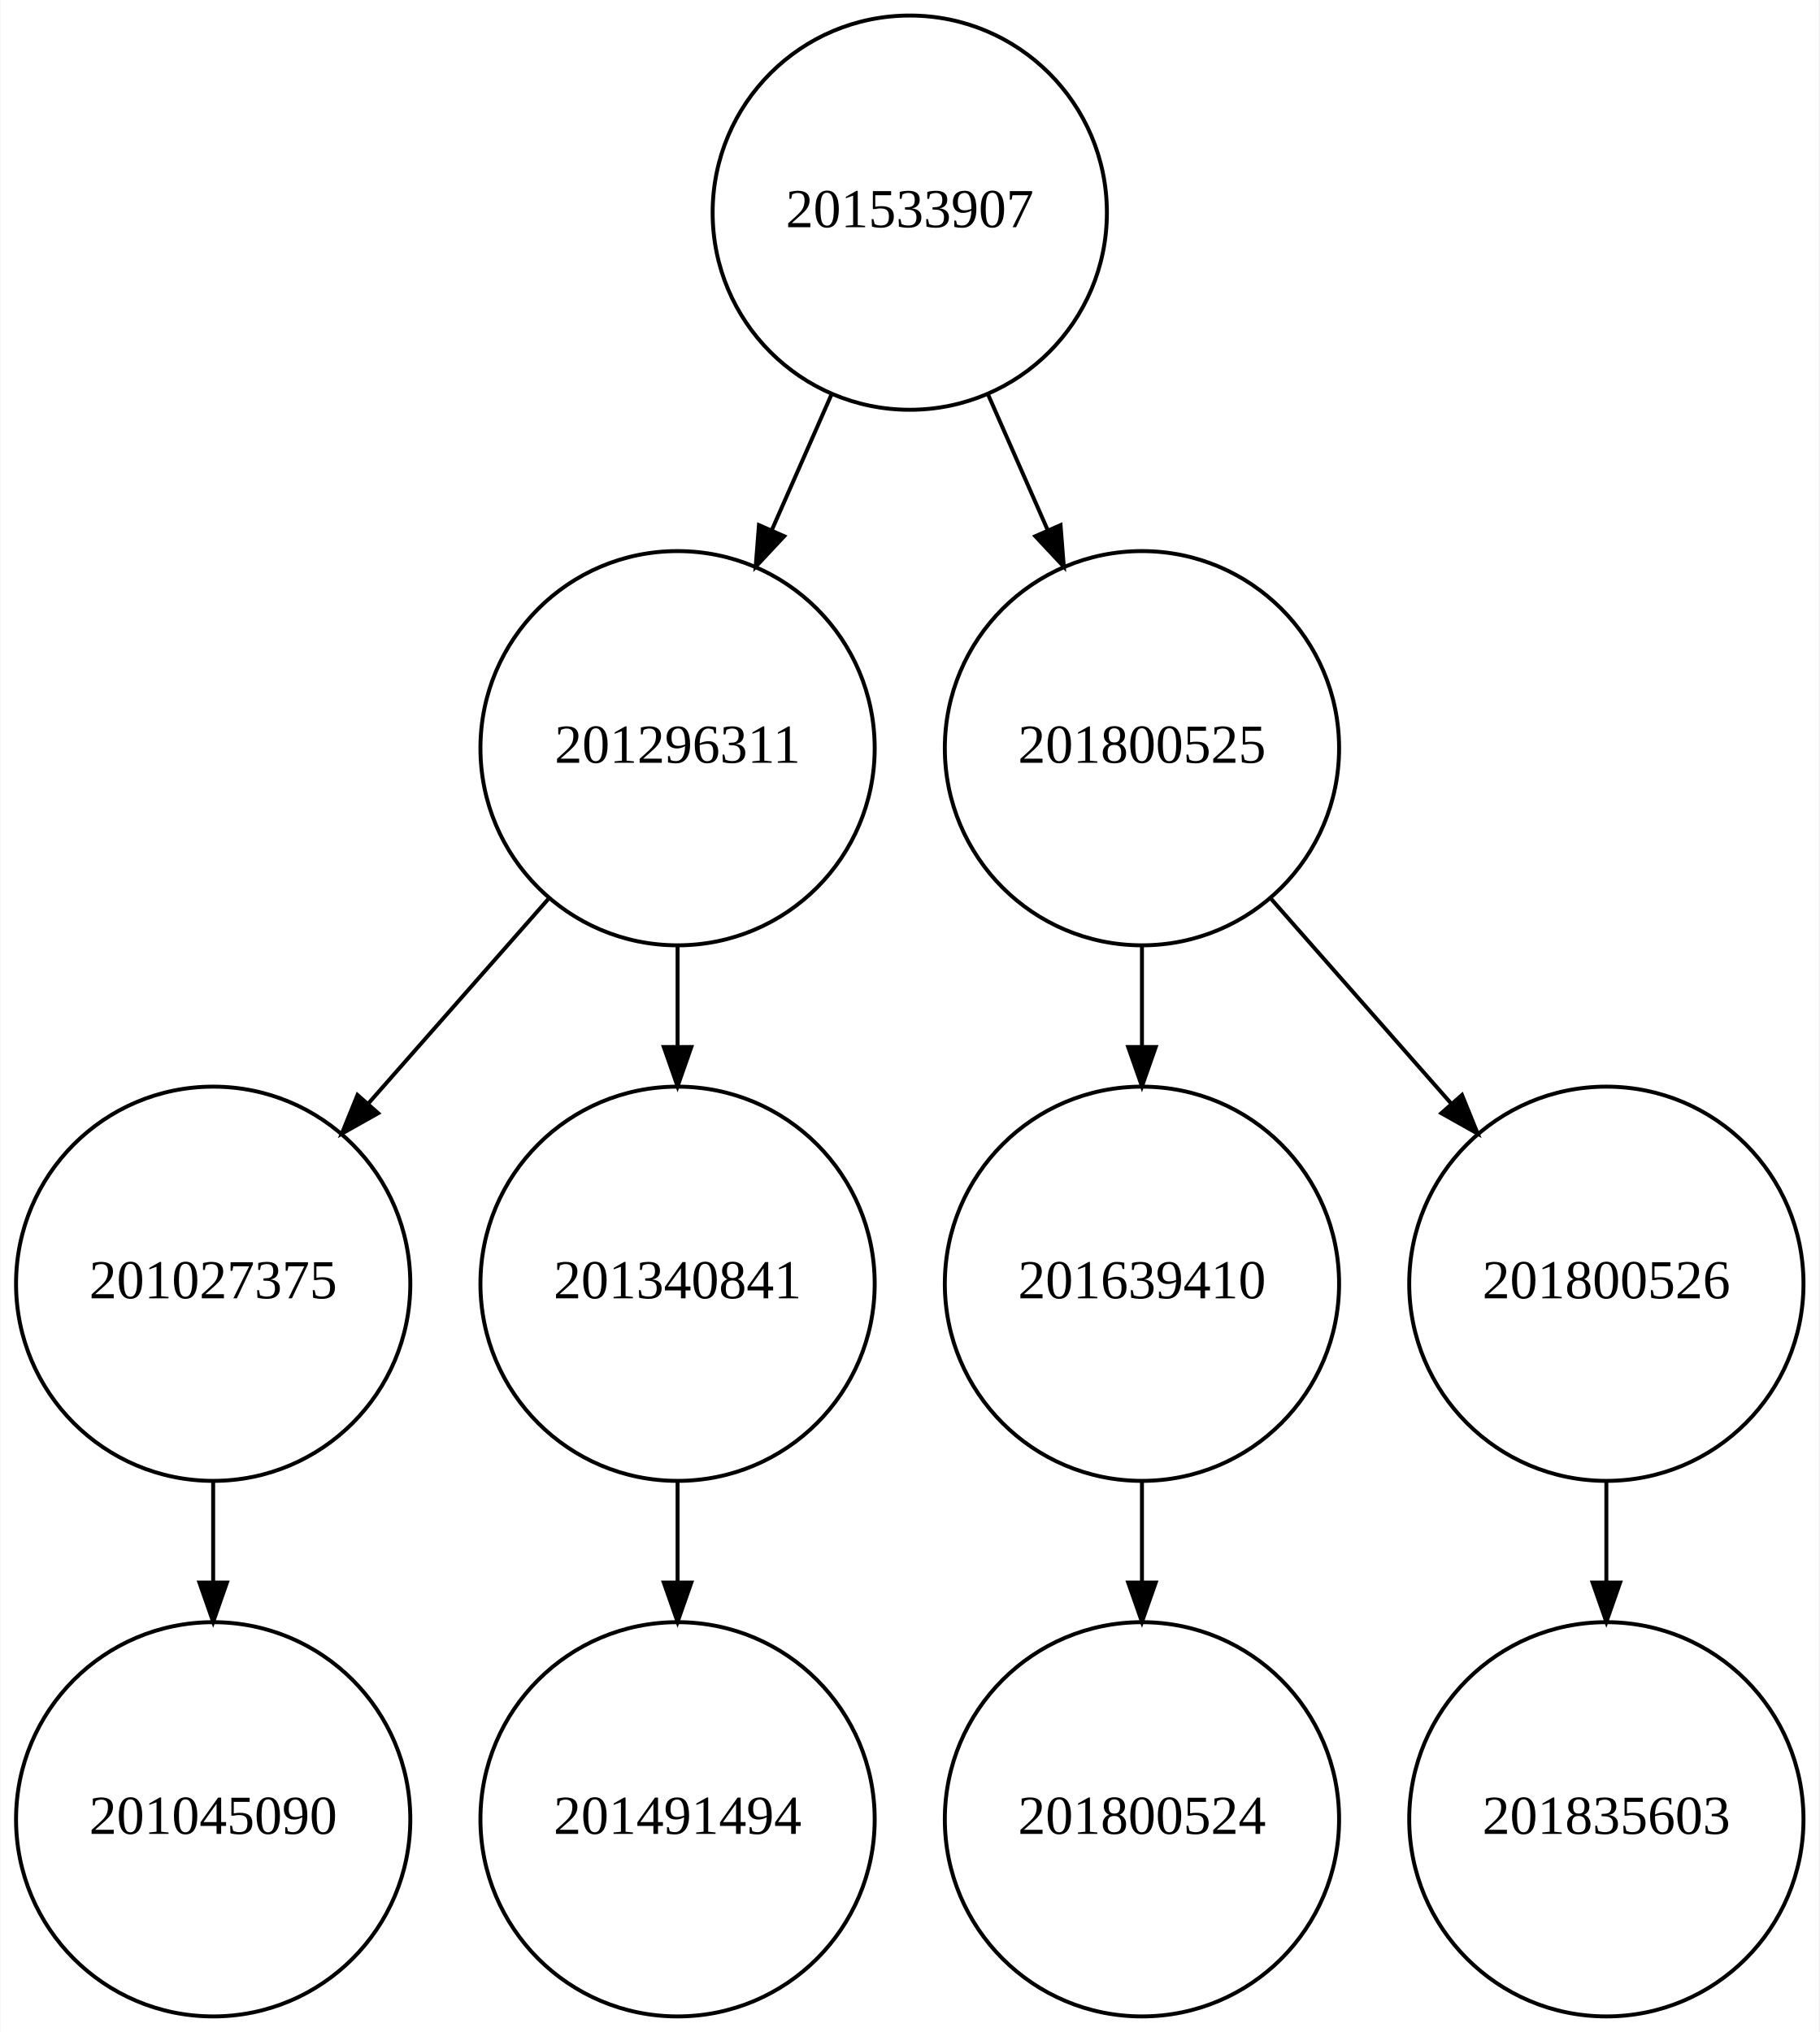
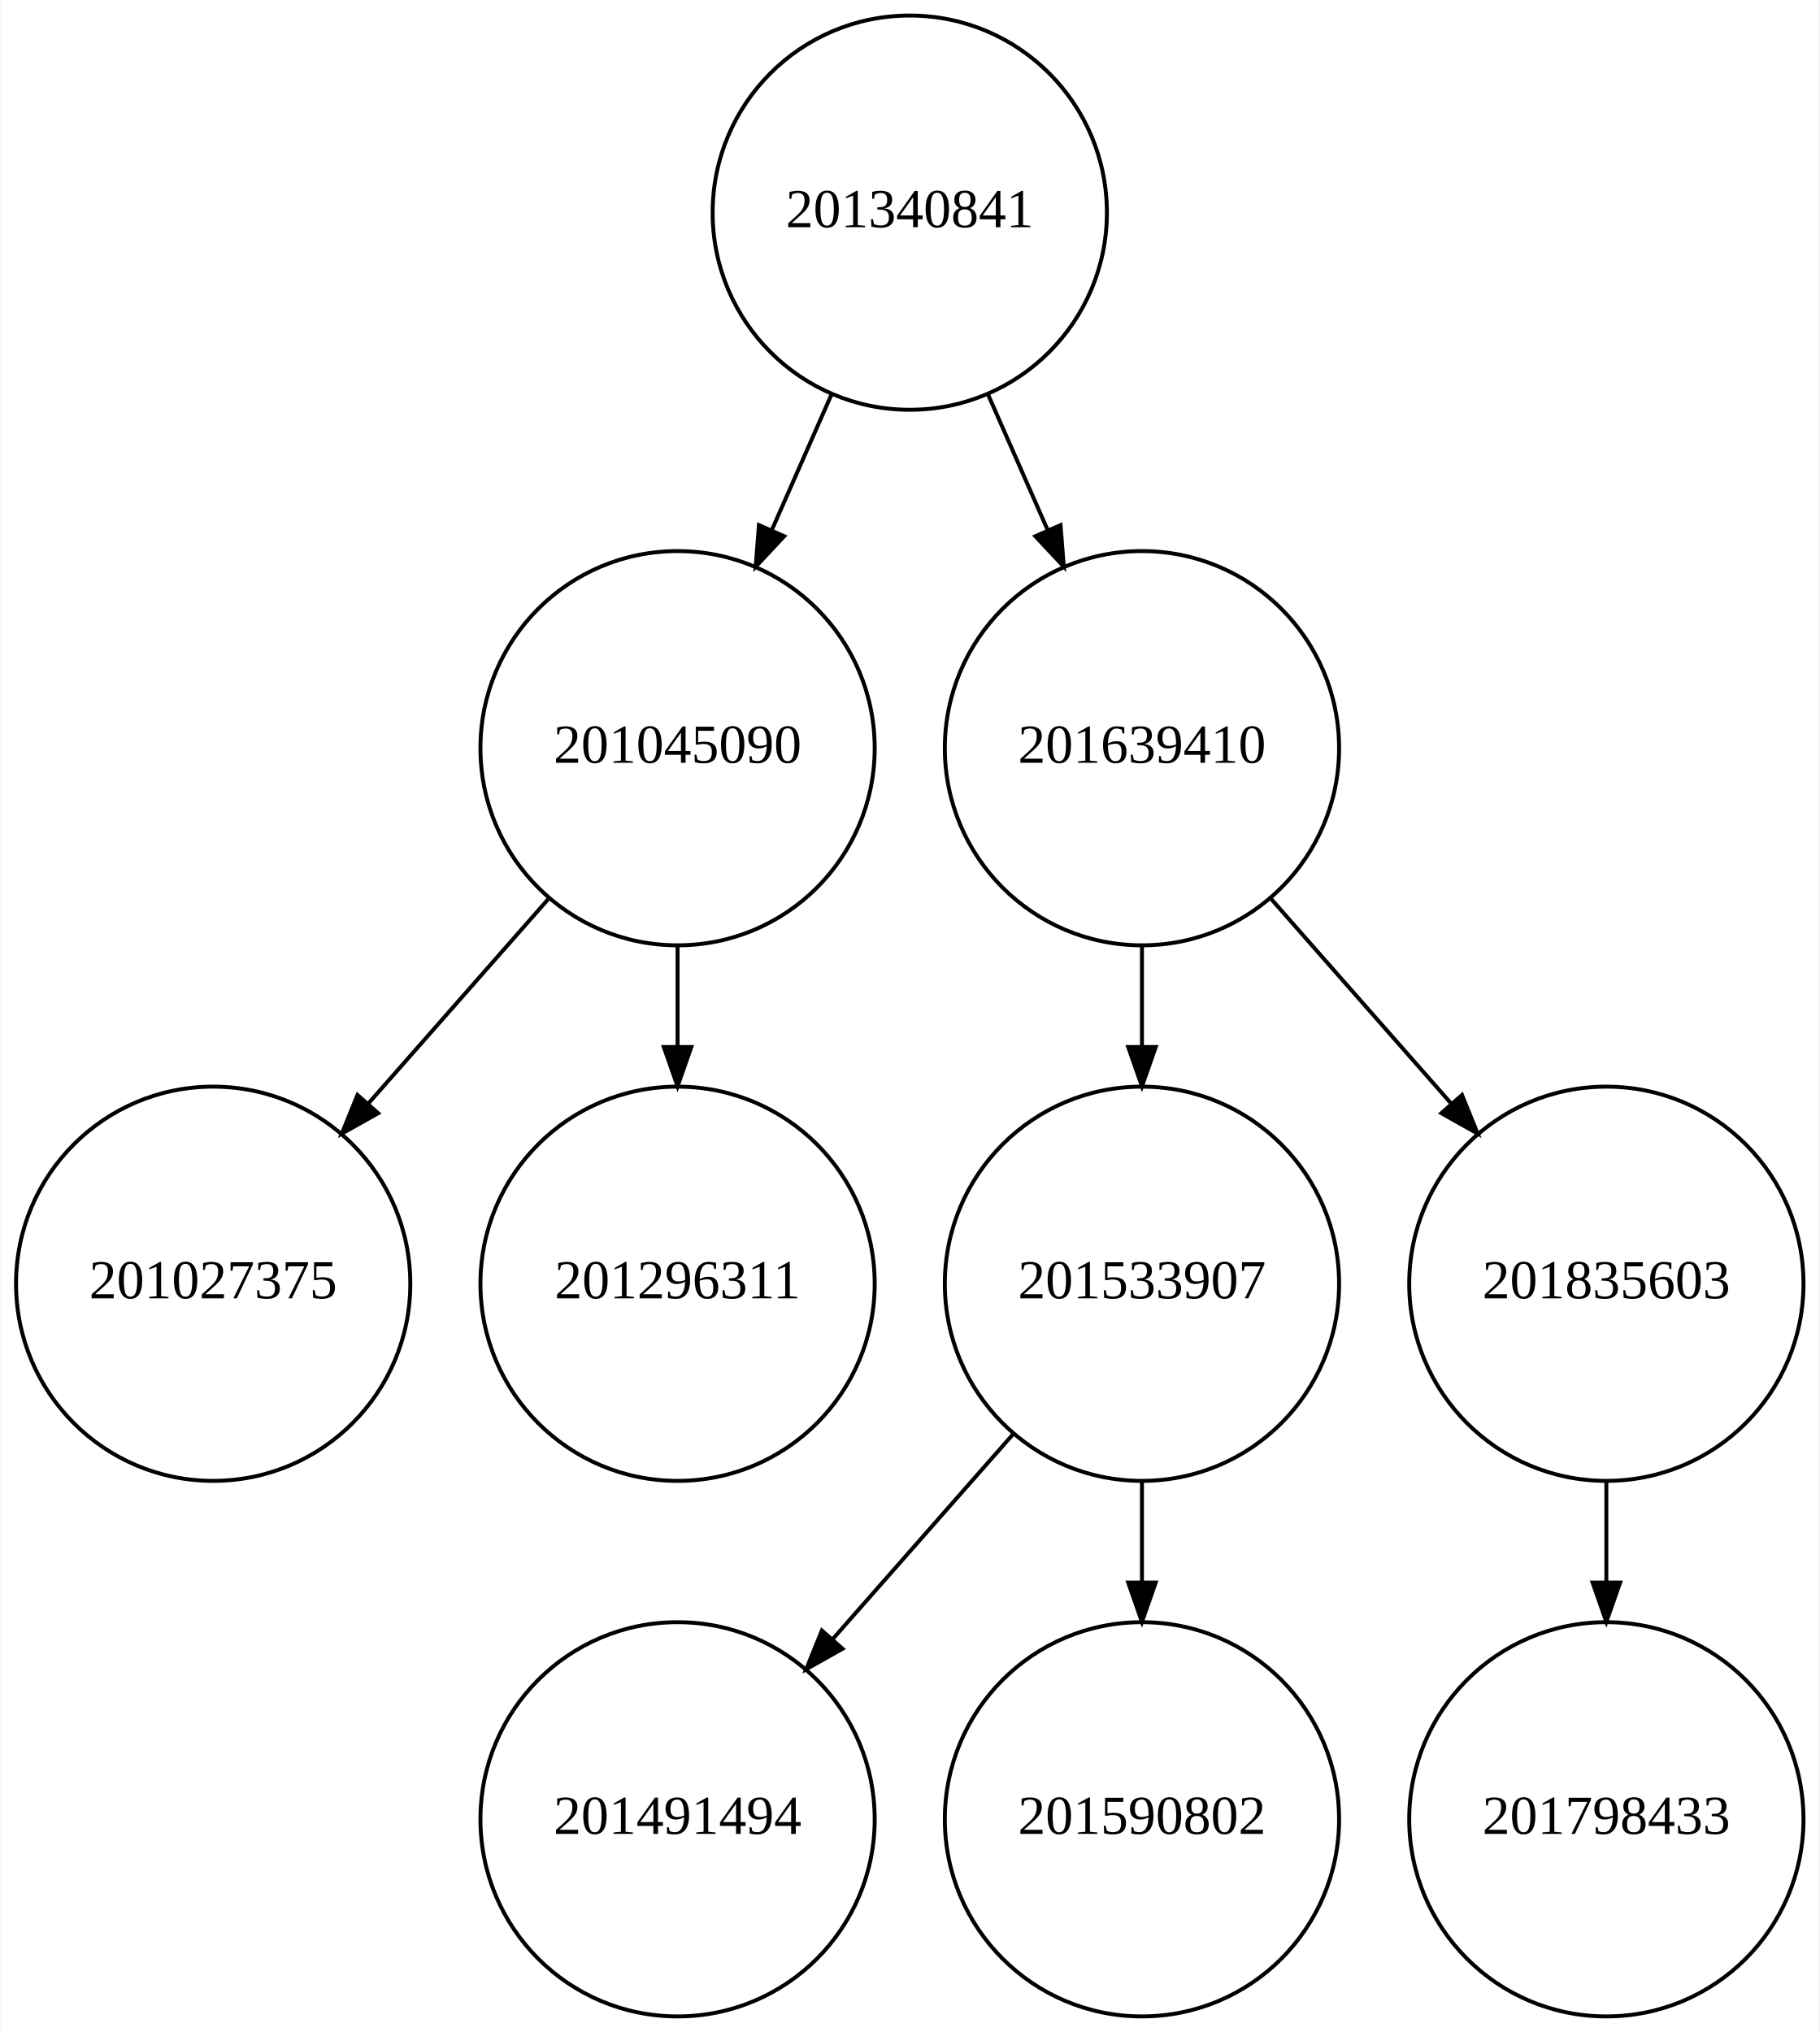
<svg xmlns="http://www.w3.org/2000/svg" width="462pt" height="516pt" viewBox="0.00 0.00 462.09 516.36">
  <g id="graph0" class="graph" transform="scale(1 1) rotate(0) translate(4 512.36)">
    <polygon fill="white" stroke="transparent" points="-4,4 -4,-512.36 458.09,-512.36 458.09,4 -4,4" />
    <g id="node1" class="node">
      <ellipse fill="none" stroke="black" cx="227.05" cy="-458.32" rx="50.09" ry="50.09" />
-       <text text-anchor="middle" x="227.05" y="-454.62" font-family="Times New Roman,serif" font-size="14.00">201533907</text>
+       <text text-anchor="middle" x="227.05" y="-454.62" font-family="Times New Roman,serif" font-size="14.00">201340841</text>
    </g>
    <g id="node2" class="node">
      <ellipse fill="none" stroke="black" cx="168.05" cy="-322.23" rx="50.09" ry="50.09" />
-       <text text-anchor="middle" x="168.05" y="-318.53" font-family="Times New Roman,serif" font-size="14.00">201296311</text>
+       <text text-anchor="middle" x="168.05" y="-318.53" font-family="Times New Roman,serif" font-size="14.00">201045090</text>
    </g>
    <g id="edge1" class="edge">
      <path fill="none" stroke="black" d="M207.24,-412.3C202.37,-401.24 197.11,-389.28 192.07,-377.83" />
      <polygon fill="black" stroke="black" points="195.14,-376.1 187.9,-368.36 188.73,-378.92 195.14,-376.1" />
    </g>
    <g id="node3" class="node">
      <ellipse fill="none" stroke="black" cx="286.05" cy="-322.23" rx="50.09" ry="50.09" />
-       <text text-anchor="middle" x="286.05" y="-318.53" font-family="Times New Roman,serif" font-size="14.00">201800525</text>
+       <text text-anchor="middle" x="286.05" y="-318.53" font-family="Times New Roman,serif" font-size="14.00">201639410</text>
    </g>
    <g id="edge2" class="edge">
      <path fill="none" stroke="black" d="M246.86,-412.3C251.72,-401.24 256.98,-389.28 262.02,-377.83" />
      <polygon fill="black" stroke="black" points="265.36,-378.92 266.19,-368.36 258.96,-376.1 265.36,-378.92" />
    </g>
    <g id="node4" class="node">
      <ellipse fill="none" stroke="black" cx="50.05" cy="-186.14" rx="50.09" ry="50.09" />
      <text text-anchor="middle" x="50.05" y="-182.44" font-family="Times New Roman,serif" font-size="14.00">201027375</text>
    </g>
    <g id="edge3" class="edge">
      <path fill="none" stroke="black" d="M135.18,-283.88C120.98,-267.75 104.26,-248.75 89.41,-231.87" />
      <polygon fill="black" stroke="black" points="91.97,-229.48 82.74,-224.29 86.72,-234.11 91.97,-229.48" />
    </g>
    <g id="node5" class="node">
      <ellipse fill="none" stroke="black" cx="168.05" cy="-186.14" rx="50.09" ry="50.09" />
-       <text text-anchor="middle" x="168.05" y="-182.44" font-family="Times New Roman,serif" font-size="14.00">201340841</text>
+       <text text-anchor="middle" x="168.05" y="-182.44" font-family="Times New Roman,serif" font-size="14.00">201296311</text>
    </g>
    <g id="edge4" class="edge">
      <path fill="none" stroke="black" d="M168.05,-272.06C168.05,-263.77 168.05,-255.09 168.05,-246.57" />
      <polygon fill="black" stroke="black" points="171.55,-246.3 168.05,-236.3 164.55,-246.3 171.55,-246.3" />
    </g>
-     <g id="node8" class="node">
+     <g id="node6" class="node">
      <ellipse fill="none" stroke="black" cx="286.05" cy="-186.14" rx="50.09" ry="50.09" />
-       <text text-anchor="middle" x="286.05" y="-182.44" font-family="Times New Roman,serif" font-size="14.00">201639410</text>
+       <text text-anchor="middle" x="286.05" y="-182.44" font-family="Times New Roman,serif" font-size="14.00">201533907</text>
    </g>
-     <g id="edge7" class="edge">
+     <g id="edge5" class="edge">
      <path fill="none" stroke="black" d="M286.05,-272.06C286.05,-263.77 286.05,-255.09 286.05,-246.57" />
      <polygon fill="black" stroke="black" points="289.55,-246.3 286.05,-236.3 282.55,-246.3 289.55,-246.3" />
    </g>
-     <g id="node9" class="node">
+     <g id="node7" class="node">
      <ellipse fill="none" stroke="black" cx="404.05" cy="-186.14" rx="50.09" ry="50.09" />
-       <text text-anchor="middle" x="404.05" y="-182.44" font-family="Times New Roman,serif" font-size="14.00">201800526</text>
+       <text text-anchor="middle" x="404.05" y="-182.44" font-family="Times New Roman,serif" font-size="14.00">201835603</text>
    </g>
-     <g id="edge8" class="edge">
+     <g id="edge6" class="edge">
      <path fill="none" stroke="black" d="M318.92,-283.88C333.11,-267.75 349.83,-248.75 364.68,-231.87" />
      <polygon fill="black" stroke="black" points="367.37,-234.11 371.35,-224.29 362.12,-229.48 367.37,-234.11" />
    </g>
-     <g id="node6" class="node">
-       <ellipse fill="none" stroke="black" cx="50.05" cy="-50.05" rx="50.09" ry="50.09" />
-       <text text-anchor="middle" x="50.05" y="-46.35" font-family="Times New Roman,serif" font-size="14.00">201045090</text>
-     </g>
-     <g id="edge5" class="edge">
-       <path fill="none" stroke="black" d="M50.05,-135.97C50.05,-127.68 50.05,-118.99 50.05,-110.48" />
-       <polygon fill="black" stroke="black" points="53.55,-110.21 50.05,-100.21 46.55,-110.21 53.55,-110.21" />
-     </g>
-     <g id="node7" class="node">
+     <g id="node8" class="node">
      <ellipse fill="none" stroke="black" cx="168.05" cy="-50.05" rx="50.09" ry="50.09" />
      <text text-anchor="middle" x="168.05" y="-46.35" font-family="Times New Roman,serif" font-size="14.00">201491494</text>
    </g>
-     <g id="edge6" class="edge">
-       <path fill="none" stroke="black" d="M168.05,-135.97C168.05,-127.68 168.05,-118.99 168.05,-110.48" />
-       <polygon fill="black" stroke="black" points="171.55,-110.21 168.05,-100.21 164.55,-110.21 171.55,-110.21" />
+     <g id="edge7" class="edge">
+       <path fill="none" stroke="black" d="M253.18,-147.78C238.98,-131.66 222.26,-112.66 207.41,-95.78" />
+       <polygon fill="black" stroke="black" points="209.97,-93.39 200.74,-88.2 204.72,-98.02 209.97,-93.39" />
    </g>
-     <g id="node10" class="node">
+     <g id="node9" class="node">
      <ellipse fill="none" stroke="black" cx="286.05" cy="-50.05" rx="50.09" ry="50.09" />
-       <text text-anchor="middle" x="286.05" y="-46.35" font-family="Times New Roman,serif" font-size="14.00">201800524</text>
+       <text text-anchor="middle" x="286.05" y="-46.35" font-family="Times New Roman,serif" font-size="14.00">201590802</text>
    </g>
-     <g id="edge9" class="edge">
+     <g id="edge8" class="edge">
      <path fill="none" stroke="black" d="M286.05,-135.97C286.05,-127.68 286.05,-118.99 286.05,-110.48" />
      <polygon fill="black" stroke="black" points="289.55,-110.21 286.05,-100.21 282.55,-110.21 289.55,-110.21" />
    </g>
-     <g id="node11" class="node">
+     <g id="node10" class="node">
      <ellipse fill="none" stroke="black" cx="404.05" cy="-50.05" rx="50.09" ry="50.09" />
-       <text text-anchor="middle" x="404.05" y="-46.35" font-family="Times New Roman,serif" font-size="14.00">201835603</text>
+       <text text-anchor="middle" x="404.05" y="-46.35" font-family="Times New Roman,serif" font-size="14.00">201798433</text>
    </g>
-     <g id="edge10" class="edge">
+     <g id="edge9" class="edge">
      <path fill="none" stroke="black" d="M404.05,-135.97C404.05,-127.68 404.05,-118.99 404.05,-110.48" />
      <polygon fill="black" stroke="black" points="407.55,-110.21 404.05,-100.21 400.55,-110.21 407.55,-110.21" />
    </g>
  </g>
</svg>
